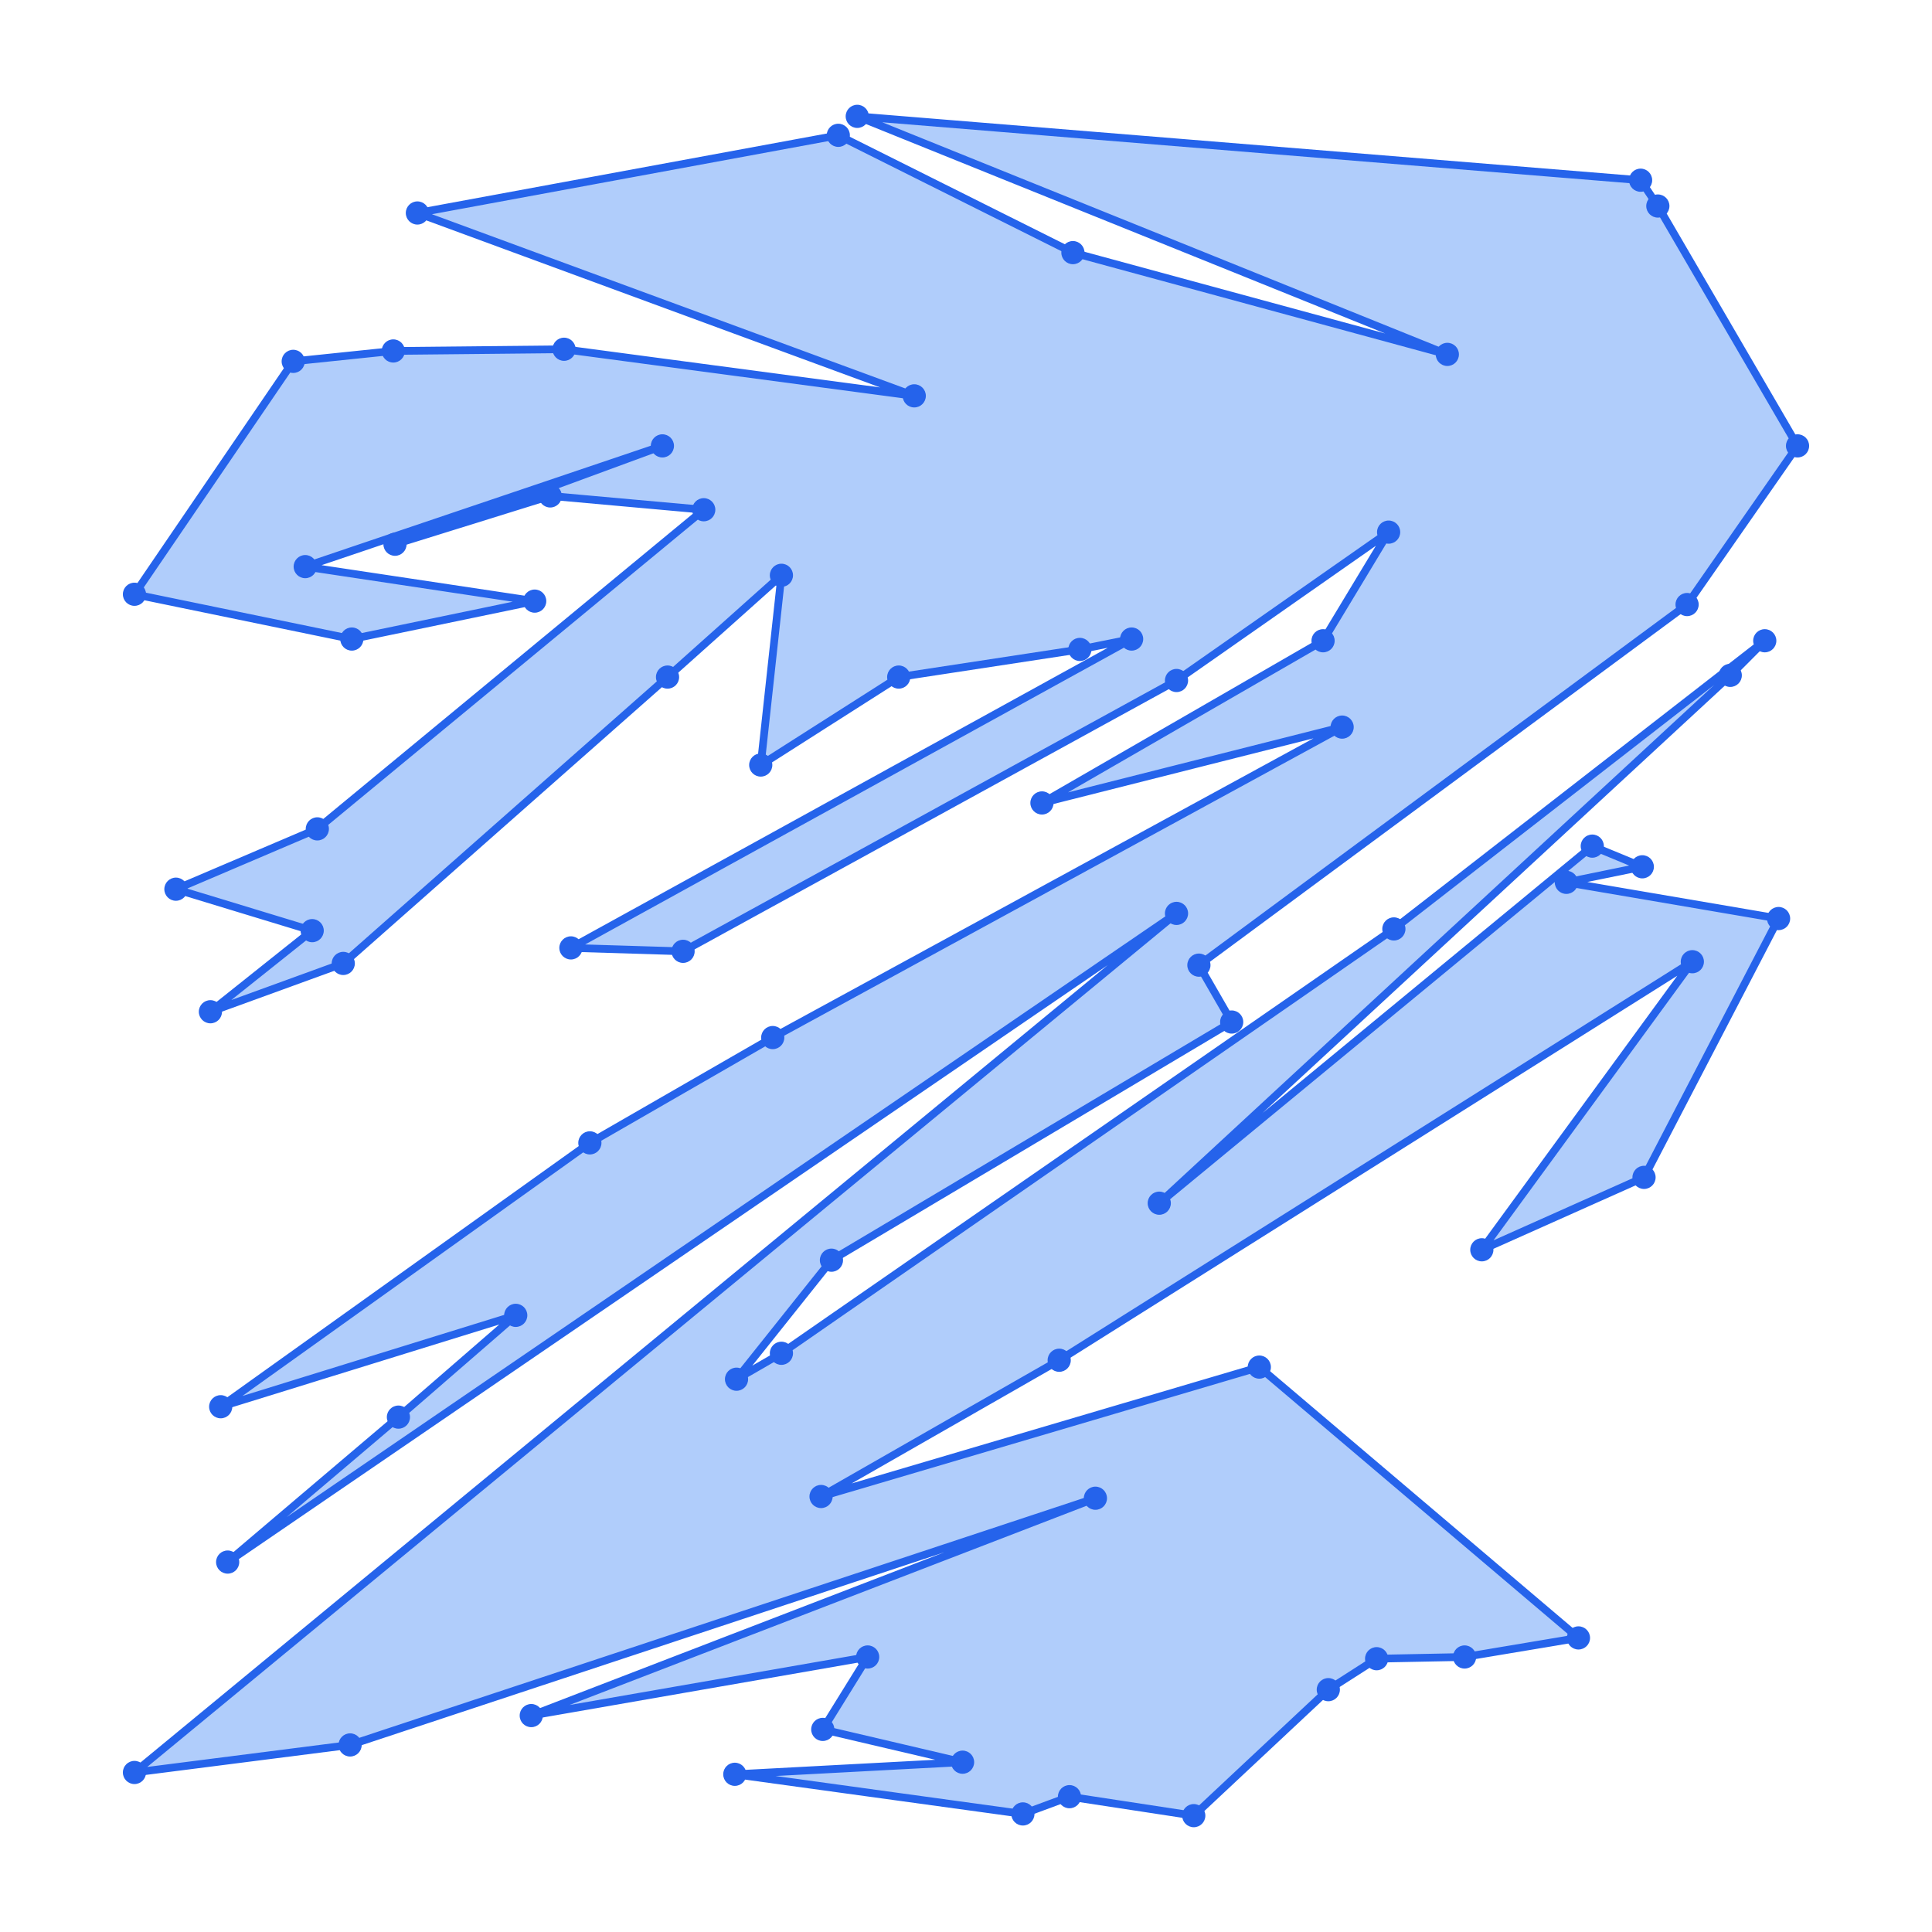
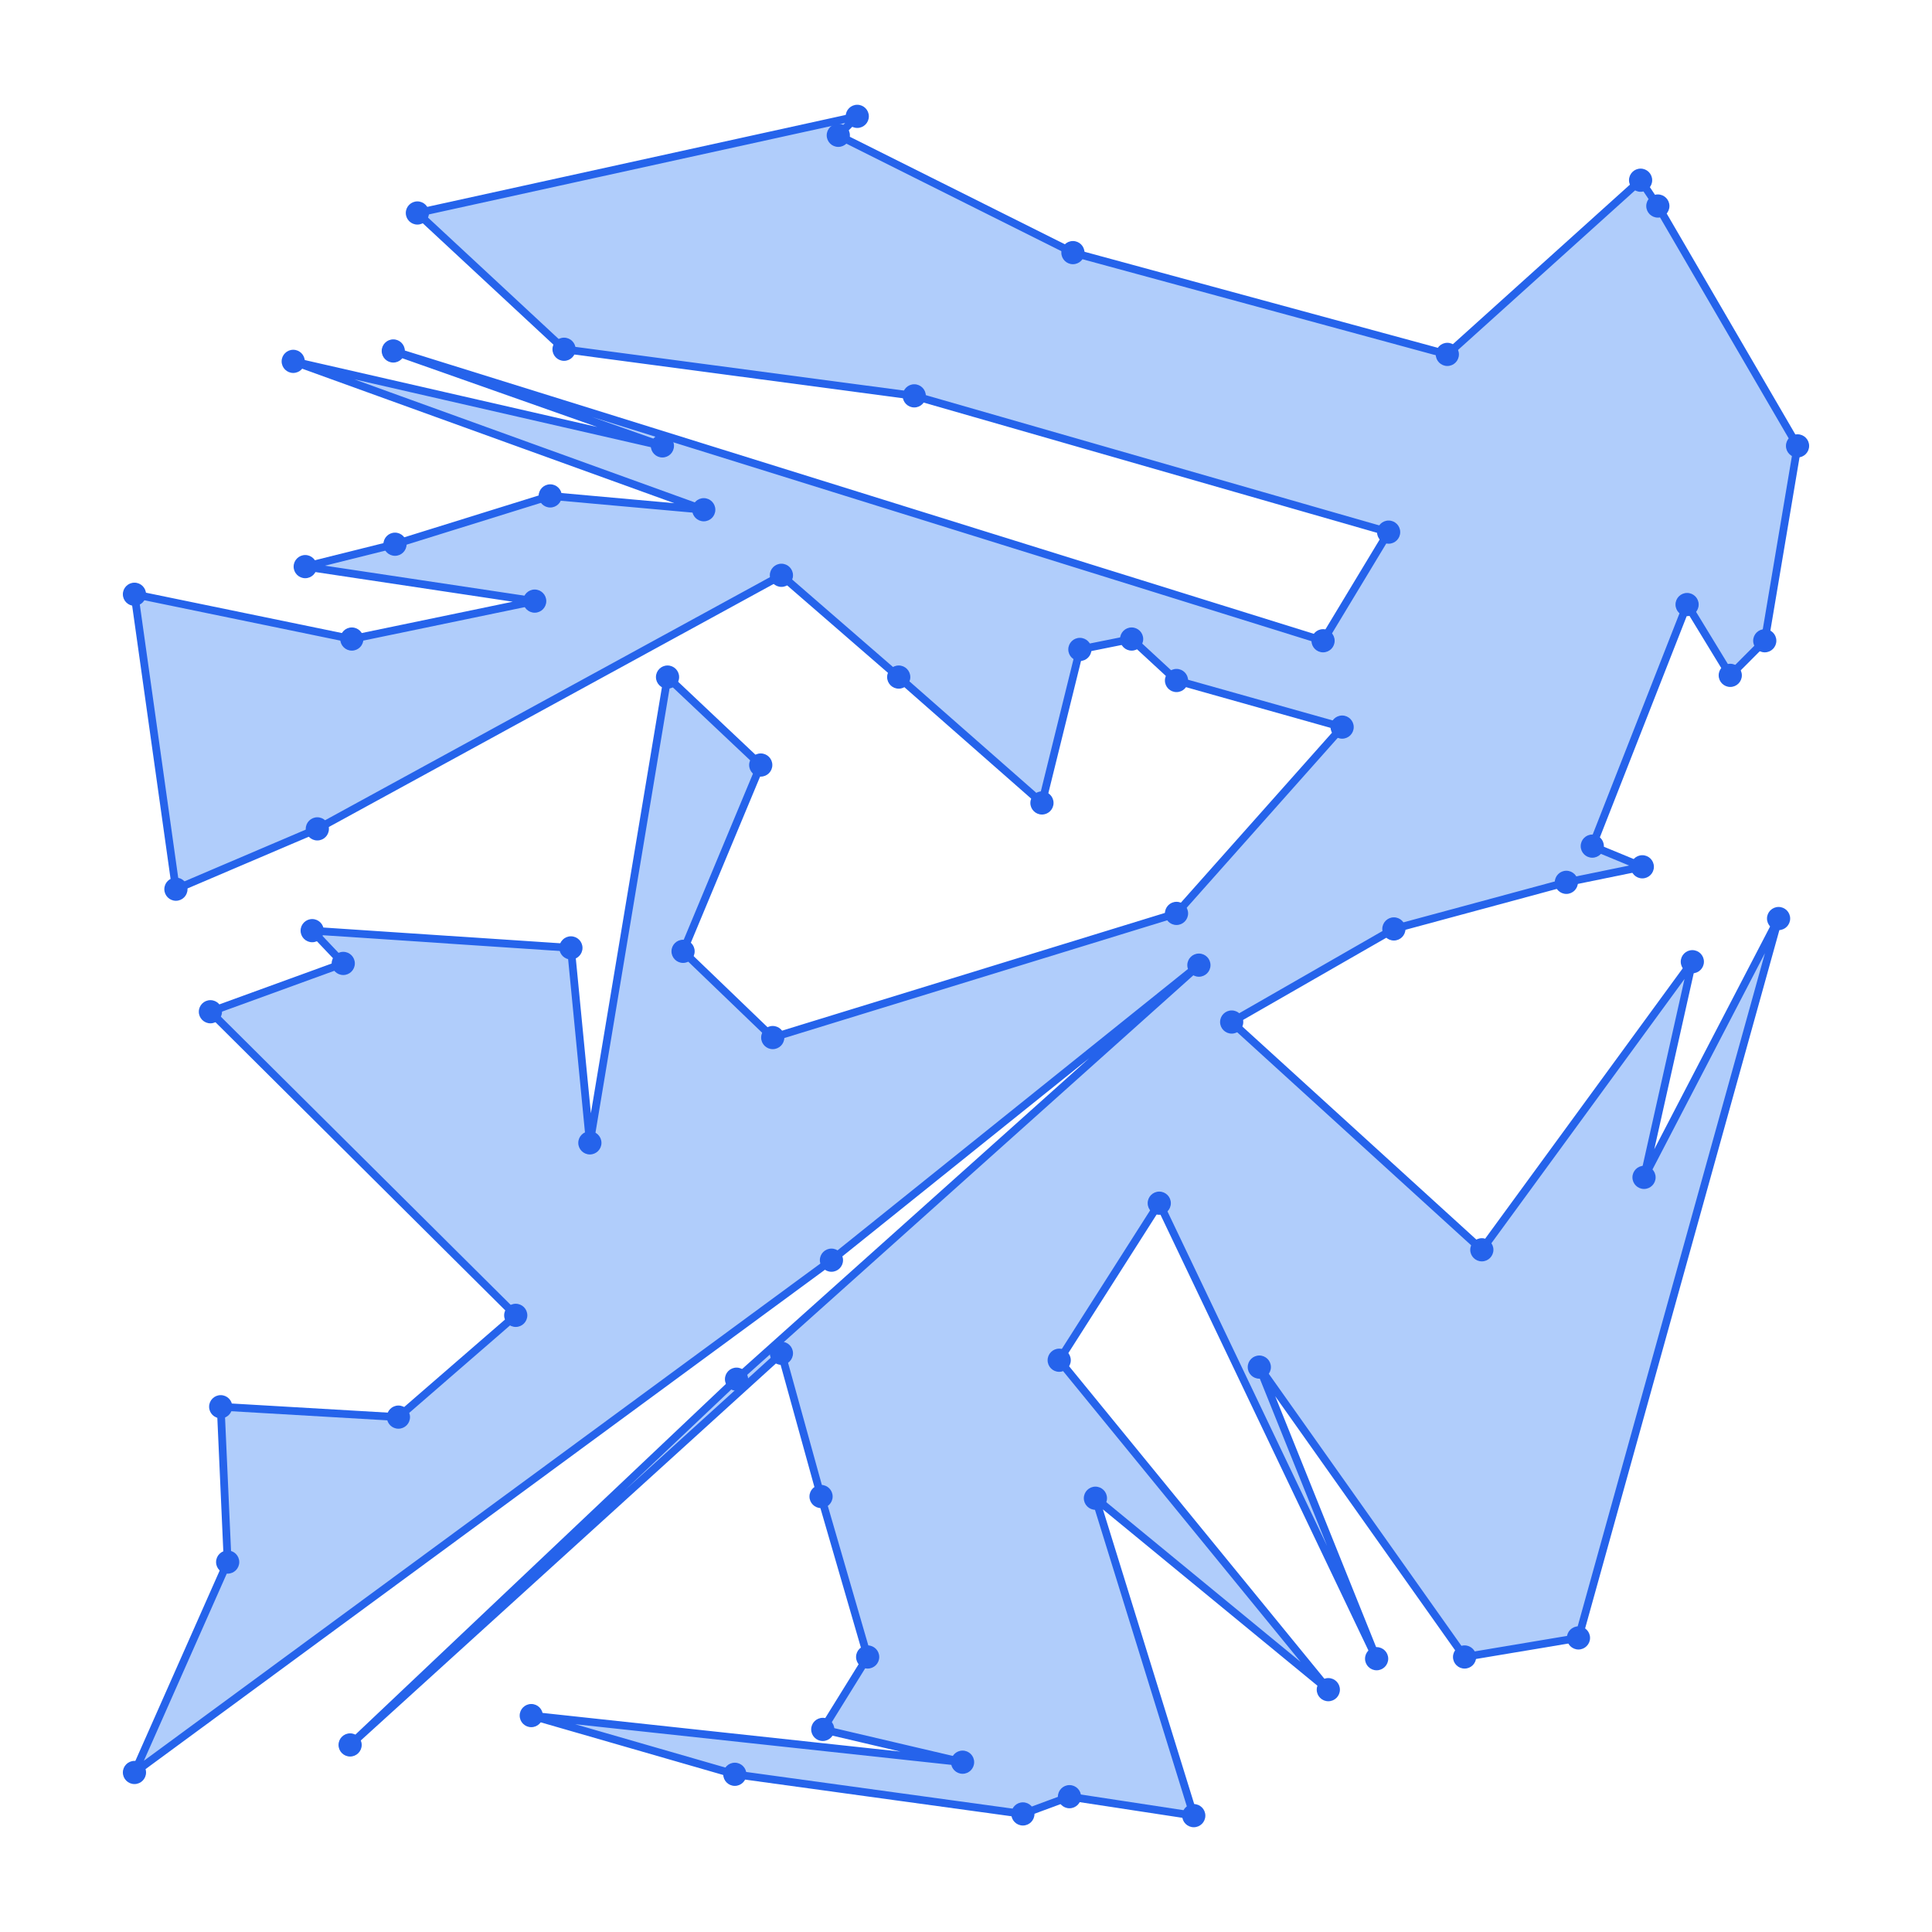
<svg xmlns="http://www.w3.org/2000/svg" width="2000" height="2000" viewBox="98.29 98.29 1803.42 1803.42">
-   <polygon points="1196.5,950.9 310.8,1556.4 470.2,1421.1 579.7,1326.1 304.3,1411.4 648.9,1165.1 819.6,1066.8 1351.1,777.0 1070.9,847.8 1333.3,696.4 1394.5,595.0 1196.5,733.5 735.9,986.3 631.2,983.1 1154.6,694.8 1106.3,704.5 937.2,730.3 808.4,812.4 827.7,635.3 721.4,730.3 418.7,997.6 294.7,1042.7 389.7,967.0 262.5,928.3 394.5,872.0 755.2,574.1 611.9,561.2 467.0,606.3 716.6,514.5 383.2,627.2 597.4,659.4 426.7,694.8 223.8,653.0 372.0,435.6 465.4,425.9 624.8,424.3 951.7,467.8 487.9,297.1 880.8,224.6 1099.8,334.1 1449.3,429.1 898.5,206.9 1629.7,266.5 1645.8,290.6 1776.2,514.5 1673.1,662.6 1217.4,999.2 1248.0,1052.3 874.4,1274.6 785.8,1385.7 827.7,1361.5 1399.4,965.4 1745.6,696.4 1713.4,728.7 1180.4,1221.4 1584.6,888.1 1631.3,907.4 1560.4,921.9 1758.5,955.7 1632.9,1197.3 1481.5,1264.9 1678.0,996.0 1087.0,1368.0 864.7,1495.2 1273.8,1374.4 1571.7,1627.2 1465.4,1645.0 1383.3,1646.6 1338.2,1675.5 1212.6,1793.1 1096.6,1775.4 1053.1,1791.5 784.2,1754.5 996.8,1743.2 866.3,1712.6 908.2,1645.0 594.2,1699.7 1120.8,1496.8 425.1,1727.1 223.8,1752.8" fill="#3b82f666" fill-rule="nonzero" stroke="#2563eb" stroke-width="7.214" stroke-linejoin="round" />
-   <circle cx="1196.5" cy="950.9" r="10.82" fill="#2563eb" />
-   <circle cx="310.8" cy="1556.4" r="10.82" fill="#2563eb" />
-   <circle cx="470.2" cy="1421.1" r="10.82" fill="#2563eb" />
-   <circle cx="579.7" cy="1326.1" r="10.82" fill="#2563eb" />
-   <circle cx="304.3" cy="1411.4" r="10.82" fill="#2563eb" />
-   <circle cx="648.9" cy="1165.1" r="10.82" fill="#2563eb" />
-   <circle cx="819.6" cy="1066.8" r="10.82" fill="#2563eb" />
-   <circle cx="1351.1" cy="777.0" r="10.82" fill="#2563eb" />
-   <circle cx="1070.9" cy="847.8" r="10.82" fill="#2563eb" />
+   <polygon points="874.4,1274.6 1217.4,999.2 785.8,1385.7 425.1,1727.1 827.7,1361.5 864.7,1495.2 908.2,1645.0 866.3,1712.6 996.8,1743.2 594.2,1699.7 784.2,1754.5 1053.1,1791.5 1096.6,1775.4 1212.6,1793.1 1120.8,1496.8 1338.2,1675.5 1087.0,1368.0 1180.4,1221.4 1383.3,1646.6 1273.8,1374.4 1465.4,1645.0 1571.7,1627.2 1758.5,955.7 1632.9,1197.3 1678.0,996.0 1481.5,1264.9 1248.0,1052.3 1399.4,965.4 1560.4,921.9 1631.3,907.4 1584.6,888.1 1673.1,662.6 1713.4,728.7 1745.6,696.4 1776.2,514.5 1645.8,290.6 1629.7,266.5 1449.3,429.1 1099.8,334.1 880.8,224.6 898.5,206.9 487.9,297.1 624.8,424.3 951.7,467.8 1394.5,595.0 1333.3,696.4 465.4,425.9 716.6,514.5 372.0,435.6 755.2,574.1 611.9,561.2 467.0,606.3 383.2,627.2 597.4,659.4 426.7,694.8 223.8,653.0 262.5,928.3 394.5,872.0 827.7,635.3 937.2,730.3 1070.9,847.8 1106.3,704.5 1154.6,694.8 1196.5,733.5 1351.1,777.0 1196.5,950.9 819.6,1066.8 735.9,986.3 808.4,812.4 721.4,730.3 648.9,1165.1 631.2,983.1 389.7,967.0 418.7,997.6 294.7,1042.7 579.7,1326.1 470.2,1421.1 304.3,1411.4 310.8,1556.4 223.8,1752.8" fill="#3b82f666" fill-rule="nonzero" stroke="#2563eb" stroke-width="7.214" stroke-linejoin="round" />
+   <circle cx="874.4" cy="1274.6" r="10.82" fill="#2563eb" />
+   <circle cx="1217.4" cy="999.2" r="10.82" fill="#2563eb" />
+   <circle cx="785.8" cy="1385.7" r="10.82" fill="#2563eb" />
+   <circle cx="425.1" cy="1727.1" r="10.82" fill="#2563eb" />
+   <circle cx="827.7" cy="1361.5" r="10.82" fill="#2563eb" />
+   <circle cx="864.7" cy="1495.2" r="10.82" fill="#2563eb" />
+   <circle cx="908.2" cy="1645.0" r="10.82" fill="#2563eb" />
+   <circle cx="866.3" cy="1712.6" r="10.82" fill="#2563eb" />
+   <circle cx="996.8" cy="1743.2" r="10.82" fill="#2563eb" />
+   <circle cx="594.2" cy="1699.7" r="10.82" fill="#2563eb" />
+   <circle cx="784.2" cy="1754.5" r="10.82" fill="#2563eb" />
+   <circle cx="1053.1" cy="1791.5" r="10.82" fill="#2563eb" />
+   <circle cx="1096.6" cy="1775.4" r="10.82" fill="#2563eb" />
+   <circle cx="1212.6" cy="1793.1" r="10.82" fill="#2563eb" />
+   <circle cx="1120.8" cy="1496.8" r="10.82" fill="#2563eb" />
+   <circle cx="1338.2" cy="1675.5" r="10.82" fill="#2563eb" />
+   <circle cx="1087.0" cy="1368.0" r="10.82" fill="#2563eb" />
+   <circle cx="1180.4" cy="1221.4" r="10.82" fill="#2563eb" />
+   <circle cx="1383.3" cy="1646.6" r="10.82" fill="#2563eb" />
+   <circle cx="1273.8" cy="1374.4" r="10.82" fill="#2563eb" />
+   <circle cx="1465.4" cy="1645.0" r="10.82" fill="#2563eb" />
+   <circle cx="1571.7" cy="1627.2" r="10.82" fill="#2563eb" />
+   <circle cx="1758.5" cy="955.7" r="10.82" fill="#2563eb" />
+   <circle cx="1632.9" cy="1197.3" r="10.82" fill="#2563eb" />
+   <circle cx="1678.0" cy="996.0" r="10.82" fill="#2563eb" />
+   <circle cx="1481.5" cy="1264.9" r="10.82" fill="#2563eb" />
+   <circle cx="1248.0" cy="1052.3" r="10.82" fill="#2563eb" />
+   <circle cx="1399.4" cy="965.4" r="10.82" fill="#2563eb" />
+   <circle cx="1560.4" cy="921.9" r="10.82" fill="#2563eb" />
+   <circle cx="1631.3" cy="907.4" r="10.82" fill="#2563eb" />
+   <circle cx="1584.6" cy="888.1" r="10.82" fill="#2563eb" />
+   <circle cx="1673.1" cy="662.6" r="10.82" fill="#2563eb" />
+   <circle cx="1713.4" cy="728.7" r="10.82" fill="#2563eb" />
+   <circle cx="1745.6" cy="696.4" r="10.82" fill="#2563eb" />
+   <circle cx="1776.2" cy="514.5" r="10.82" fill="#2563eb" />
+   <circle cx="1645.8" cy="290.6" r="10.82" fill="#2563eb" />
+   <circle cx="1629.7" cy="266.5" r="10.82" fill="#2563eb" />
+   <circle cx="1449.3" cy="429.1" r="10.82" fill="#2563eb" />
+   <circle cx="1099.8" cy="334.1" r="10.82" fill="#2563eb" />
+   <circle cx="880.8" cy="224.6" r="10.82" fill="#2563eb" />
+   <circle cx="898.5" cy="206.9" r="10.82" fill="#2563eb" />
+   <circle cx="487.9" cy="297.1" r="10.82" fill="#2563eb" />
+   <circle cx="624.8" cy="424.3" r="10.82" fill="#2563eb" />
+   <circle cx="951.7" cy="467.8" r="10.82" fill="#2563eb" />
+   <circle cx="1394.5" cy="595.0" r="10.82" fill="#2563eb" />
  <circle cx="1333.3" cy="696.4" r="10.82" fill="#2563eb" />
-   <circle cx="1394.5" cy="595.0" r="10.82" fill="#2563eb" />
-   <circle cx="1196.5" cy="733.5" r="10.82" fill="#2563eb" />
-   <circle cx="735.9" cy="986.3" r="10.82" fill="#2563eb" />
-   <circle cx="631.2" cy="983.1" r="10.82" fill="#2563eb" />
-   <circle cx="1154.6" cy="694.8" r="10.82" fill="#2563eb" />
-   <circle cx="1106.3" cy="704.5" r="10.82" fill="#2563eb" />
-   <circle cx="937.2" cy="730.3" r="10.82" fill="#2563eb" />
-   <circle cx="808.4" cy="812.4" r="10.82" fill="#2563eb" />
-   <circle cx="827.7" cy="635.3" r="10.82" fill="#2563eb" />
-   <circle cx="721.4" cy="730.3" r="10.82" fill="#2563eb" />
-   <circle cx="418.7" cy="997.6" r="10.82" fill="#2563eb" />
-   <circle cx="294.7" cy="1042.7" r="10.82" fill="#2563eb" />
-   <circle cx="389.7" cy="967.0" r="10.82" fill="#2563eb" />
-   <circle cx="262.5" cy="928.3" r="10.82" fill="#2563eb" />
-   <circle cx="394.5" cy="872.0" r="10.82" fill="#2563eb" />
+   <circle cx="465.4" cy="425.9" r="10.82" fill="#2563eb" />
+   <circle cx="716.6" cy="514.5" r="10.82" fill="#2563eb" />
+   <circle cx="372.0" cy="435.6" r="10.82" fill="#2563eb" />
  <circle cx="755.2" cy="574.1" r="10.82" fill="#2563eb" />
  <circle cx="611.9" cy="561.2" r="10.82" fill="#2563eb" />
  <circle cx="467.0" cy="606.3" r="10.82" fill="#2563eb" />
-   <circle cx="716.6" cy="514.5" r="10.82" fill="#2563eb" />
  <circle cx="383.2" cy="627.2" r="10.82" fill="#2563eb" />
  <circle cx="597.4" cy="659.4" r="10.82" fill="#2563eb" />
  <circle cx="426.7" cy="694.8" r="10.82" fill="#2563eb" />
  <circle cx="223.8" cy="653.0" r="10.82" fill="#2563eb" />
-   <circle cx="372.0" cy="435.6" r="10.82" fill="#2563eb" />
-   <circle cx="465.4" cy="425.9" r="10.82" fill="#2563eb" />
-   <circle cx="624.8" cy="424.3" r="10.82" fill="#2563eb" />
-   <circle cx="951.7" cy="467.8" r="10.82" fill="#2563eb" />
-   <circle cx="487.9" cy="297.1" r="10.82" fill="#2563eb" />
-   <circle cx="880.8" cy="224.6" r="10.82" fill="#2563eb" />
-   <circle cx="1099.8" cy="334.1" r="10.82" fill="#2563eb" />
-   <circle cx="1449.3" cy="429.1" r="10.82" fill="#2563eb" />
-   <circle cx="898.5" cy="206.9" r="10.82" fill="#2563eb" />
-   <circle cx="1629.7" cy="266.5" r="10.82" fill="#2563eb" />
-   <circle cx="1645.8" cy="290.6" r="10.82" fill="#2563eb" />
-   <circle cx="1776.2" cy="514.5" r="10.82" fill="#2563eb" />
-   <circle cx="1673.1" cy="662.6" r="10.82" fill="#2563eb" />
-   <circle cx="1217.4" cy="999.2" r="10.82" fill="#2563eb" />
-   <circle cx="1248.0" cy="1052.3" r="10.82" fill="#2563eb" />
-   <circle cx="874.4" cy="1274.6" r="10.82" fill="#2563eb" />
-   <circle cx="785.8" cy="1385.7" r="10.82" fill="#2563eb" />
-   <circle cx="827.7" cy="1361.5" r="10.82" fill="#2563eb" />
-   <circle cx="1399.4" cy="965.4" r="10.82" fill="#2563eb" />
-   <circle cx="1745.6" cy="696.4" r="10.82" fill="#2563eb" />
-   <circle cx="1713.4" cy="728.7" r="10.82" fill="#2563eb" />
-   <circle cx="1180.4" cy="1221.4" r="10.82" fill="#2563eb" />
-   <circle cx="1584.6" cy="888.1" r="10.82" fill="#2563eb" />
-   <circle cx="1631.3" cy="907.4" r="10.82" fill="#2563eb" />
-   <circle cx="1560.4" cy="921.9" r="10.82" fill="#2563eb" />
-   <circle cx="1758.5" cy="955.7" r="10.82" fill="#2563eb" />
-   <circle cx="1632.9" cy="1197.3" r="10.82" fill="#2563eb" />
-   <circle cx="1481.5" cy="1264.9" r="10.82" fill="#2563eb" />
-   <circle cx="1678.0" cy="996.0" r="10.82" fill="#2563eb" />
-   <circle cx="1087.0" cy="1368.0" r="10.82" fill="#2563eb" />
-   <circle cx="864.7" cy="1495.2" r="10.82" fill="#2563eb" />
-   <circle cx="1273.8" cy="1374.4" r="10.82" fill="#2563eb" />
-   <circle cx="1571.7" cy="1627.2" r="10.82" fill="#2563eb" />
-   <circle cx="1465.4" cy="1645.0" r="10.82" fill="#2563eb" />
-   <circle cx="1383.3" cy="1646.6" r="10.82" fill="#2563eb" />
-   <circle cx="1338.2" cy="1675.5" r="10.82" fill="#2563eb" />
-   <circle cx="1212.6" cy="1793.1" r="10.82" fill="#2563eb" />
-   <circle cx="1096.6" cy="1775.4" r="10.82" fill="#2563eb" />
-   <circle cx="1053.1" cy="1791.5" r="10.82" fill="#2563eb" />
-   <circle cx="784.2" cy="1754.5" r="10.82" fill="#2563eb" />
-   <circle cx="996.8" cy="1743.2" r="10.82" fill="#2563eb" />
-   <circle cx="866.3" cy="1712.6" r="10.82" fill="#2563eb" />
-   <circle cx="908.2" cy="1645.0" r="10.82" fill="#2563eb" />
-   <circle cx="594.2" cy="1699.7" r="10.82" fill="#2563eb" />
-   <circle cx="1120.8" cy="1496.8" r="10.82" fill="#2563eb" />
-   <circle cx="425.1" cy="1727.1" r="10.82" fill="#2563eb" />
+   <circle cx="262.5" cy="928.3" r="10.82" fill="#2563eb" />
+   <circle cx="394.5" cy="872.0" r="10.82" fill="#2563eb" />
+   <circle cx="827.7" cy="635.3" r="10.82" fill="#2563eb" />
+   <circle cx="937.2" cy="730.3" r="10.82" fill="#2563eb" />
+   <circle cx="1070.9" cy="847.8" r="10.82" fill="#2563eb" />
+   <circle cx="1106.3" cy="704.5" r="10.82" fill="#2563eb" />
+   <circle cx="1154.6" cy="694.8" r="10.82" fill="#2563eb" />
+   <circle cx="1196.5" cy="733.5" r="10.82" fill="#2563eb" />
+   <circle cx="1351.1" cy="777.0" r="10.82" fill="#2563eb" />
+   <circle cx="1196.5" cy="950.9" r="10.82" fill="#2563eb" />
+   <circle cx="819.6" cy="1066.8" r="10.82" fill="#2563eb" />
+   <circle cx="735.9" cy="986.3" r="10.82" fill="#2563eb" />
+   <circle cx="808.4" cy="812.4" r="10.82" fill="#2563eb" />
+   <circle cx="721.4" cy="730.3" r="10.82" fill="#2563eb" />
+   <circle cx="648.9" cy="1165.1" r="10.82" fill="#2563eb" />
+   <circle cx="631.2" cy="983.1" r="10.82" fill="#2563eb" />
+   <circle cx="389.7" cy="967.0" r="10.82" fill="#2563eb" />
+   <circle cx="418.7" cy="997.6" r="10.82" fill="#2563eb" />
+   <circle cx="294.7" cy="1042.7" r="10.82" fill="#2563eb" />
+   <circle cx="579.7" cy="1326.1" r="10.82" fill="#2563eb" />
+   <circle cx="470.2" cy="1421.1" r="10.82" fill="#2563eb" />
+   <circle cx="304.3" cy="1411.4" r="10.82" fill="#2563eb" />
+   <circle cx="310.8" cy="1556.4" r="10.82" fill="#2563eb" />
  <circle cx="223.8" cy="1752.8" r="10.82" fill="#2563eb" />
</svg>
